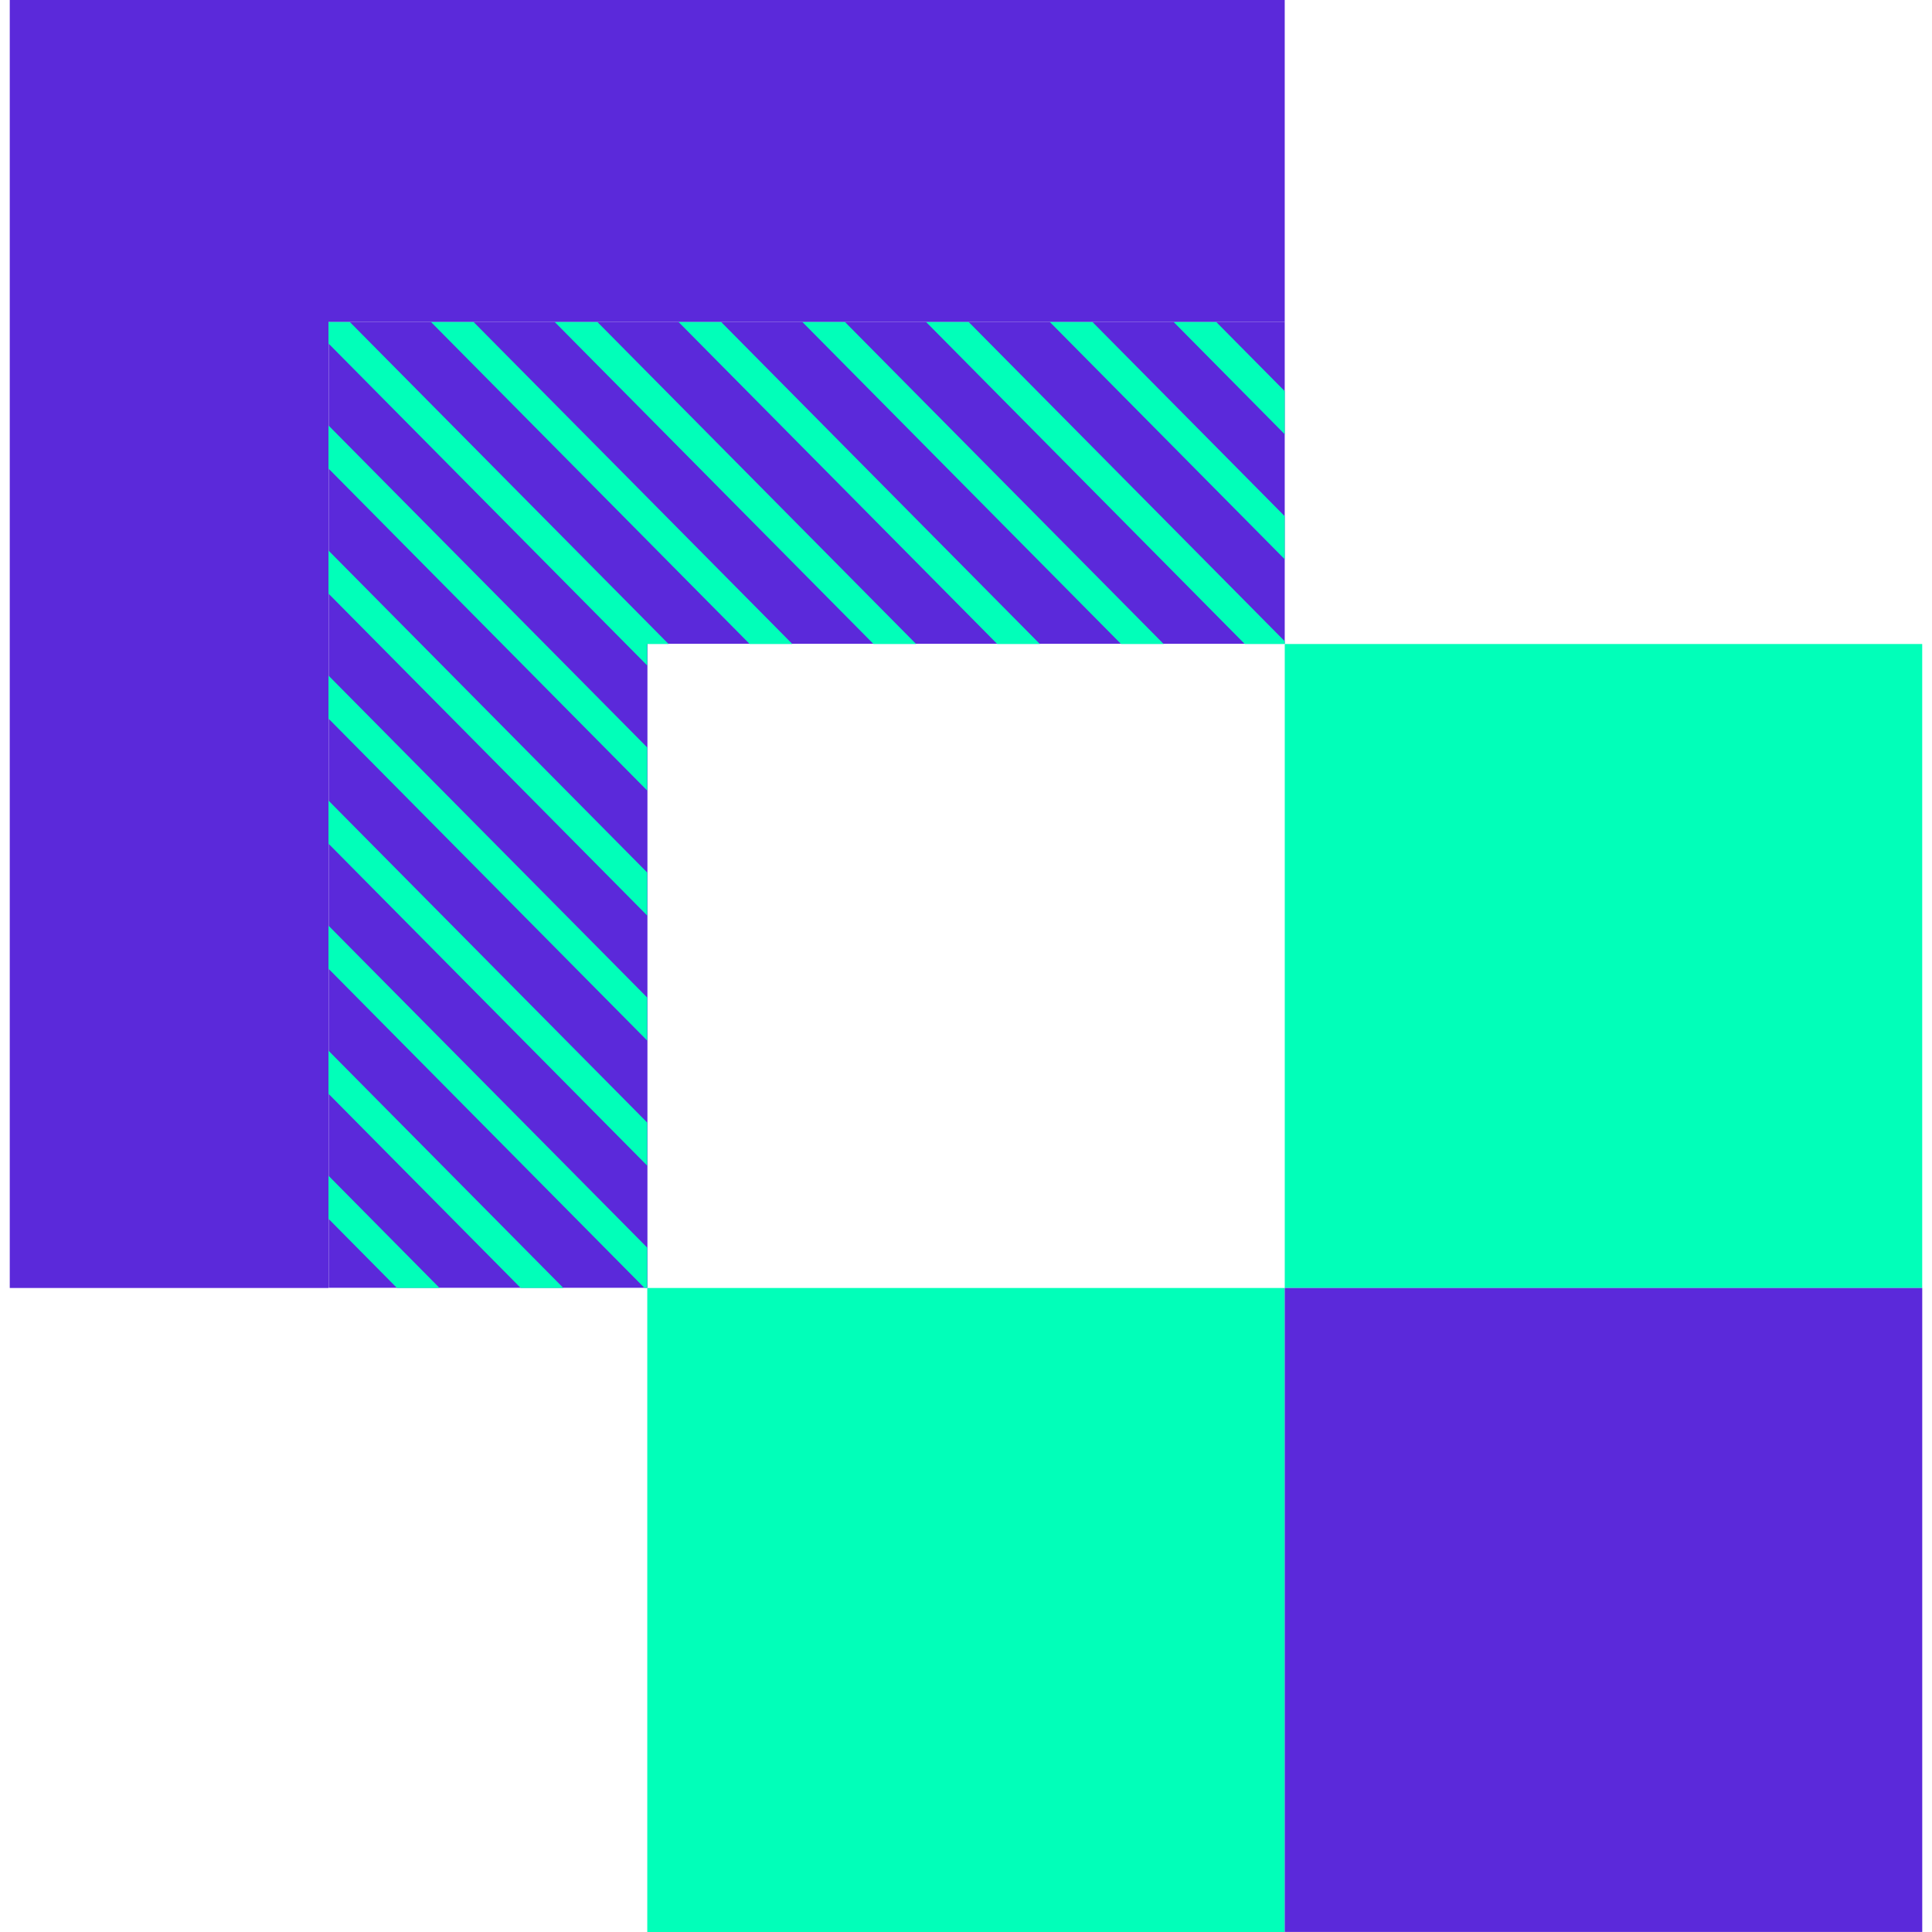
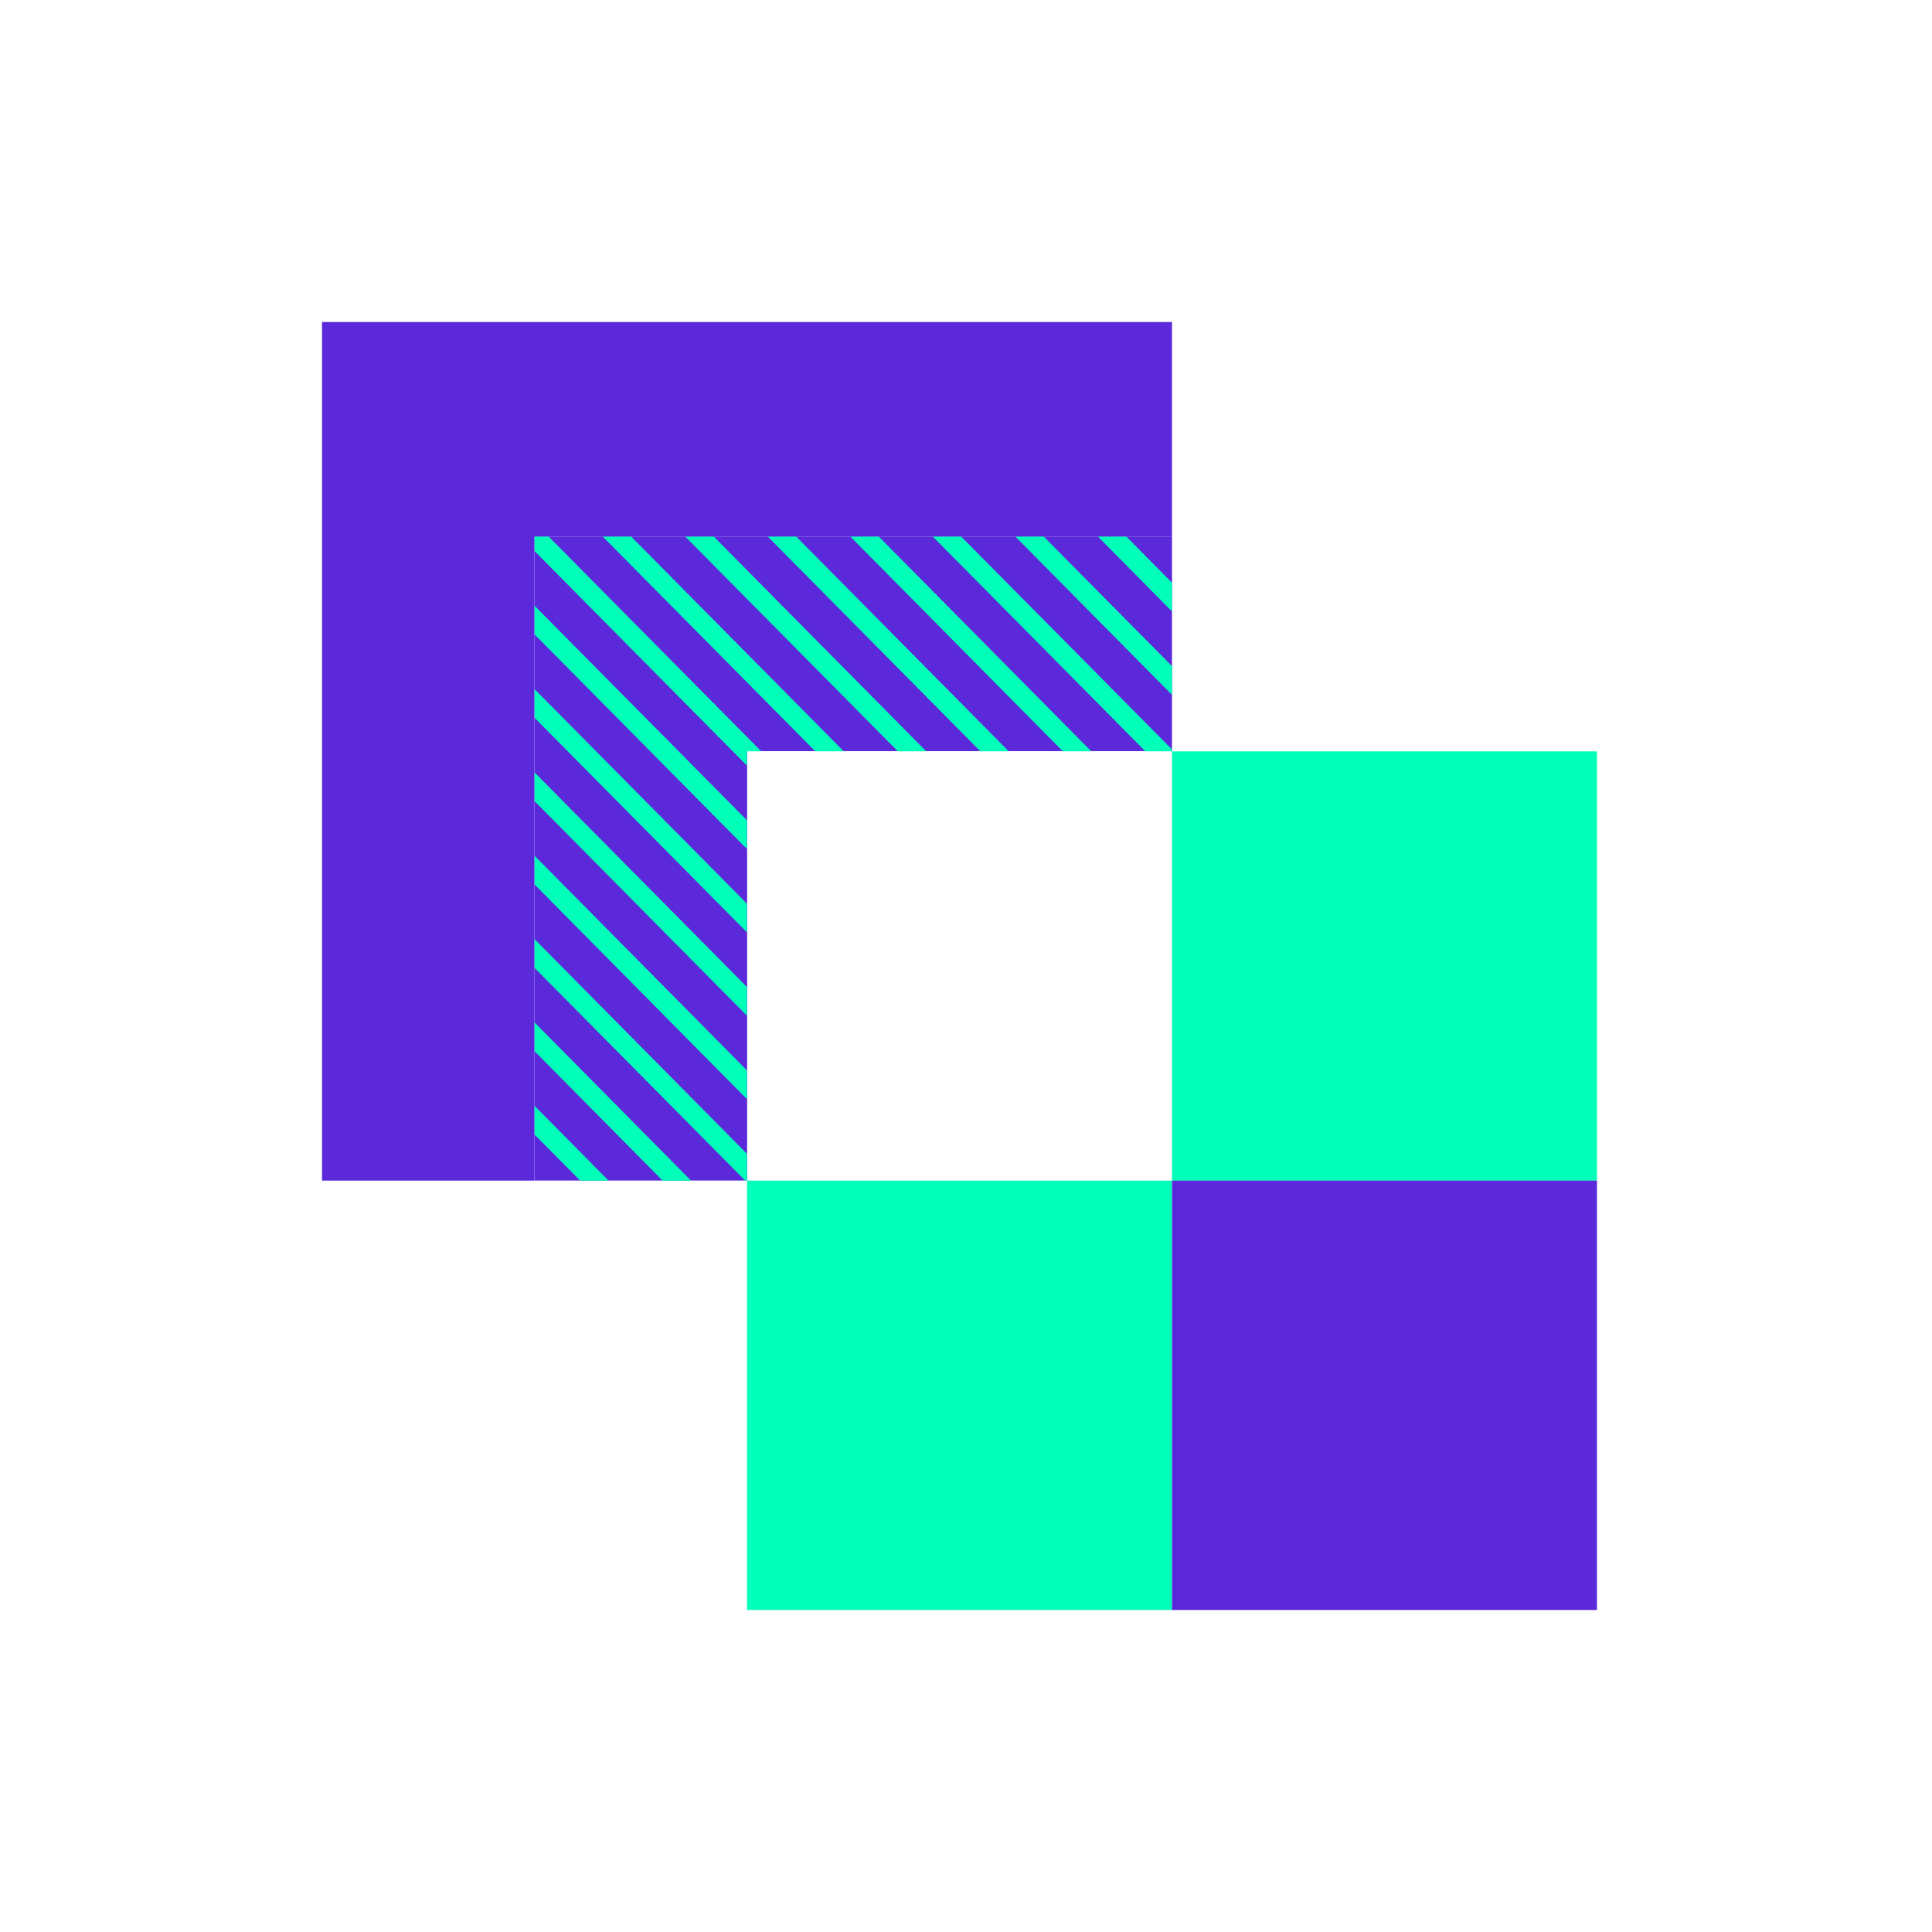
- <svg xmlns="http://www.w3.org/2000/svg" fill="none" version="1.1" width="32" height="32" viewBox="0 0 58 58.592">
-   <g>
-     <g>
-       <path d="M0,39.061L9.666,39.061L9.666,9.765L38.666,9.765L38.666,0L0,0L0,39.061Z" fill="#5B29DA" fill-opacity="1" />
-     </g>
-     <g>
-       <rect x="38.667" y="19.531" width="19.332" height="19.531" rx="0" fill="#01FFB9" fill-opacity="1" />
-     </g>
-     <g>
-       <path d="M19.334,58.592L38.667,58.592L38.667,39.061L19.334,39.061L19.334,58.592Z" fill="#01FFB9" fill-opacity="1" />
-     </g>
-     <g>
-       <path d="M38.666,9.765L9.671,9.765L9.671,39.055L19.339,39.055L19.339,19.524L38.666,19.524L38.666,9.765ZM38.666,58.59L58,58.59L58,39.061L38.666,39.061L38.666,58.59Z" fill="#5B29DA" fill-opacity="1" />
-     </g>
-     <g>
-       <path d="M9.667,9.765L9.667,10.418L19.333,20.183L19.333,19.531L19.98,19.531L10.313,9.765L9.667,9.765Z" fill="#01FFB9" fill-opacity="1" />
-     </g>
-     <g>
-       <path d="M12.774,9.765L22.44,19.531L23.734,19.531L14.066,9.765L12.774,9.765Z" fill="#01FFB9" fill-opacity="1" />
-     </g>
-     <g>
-       <path d="M16.527,9.765L26.195,19.531L27.487,19.531L17.821,9.765L16.527,9.765Z" fill="#01FFB9" fill-opacity="1" />
-     </g>
-     <g>
-       <path d="M20.282,9.765L29.948,19.531L31.24,19.531L21.574,9.765L20.282,9.765Z" fill="#01FFB9" fill-opacity="1" />
-     </g>
-     <g>
-       <path d="M24.037,9.765L33.703,19.531L34.995,19.531L25.329,9.765L24.037,9.765Z" fill="#01FFB9" fill-opacity="1" />
-     </g>
-     <g>
-       <path d="M27.789,9.765L37.455,19.531L38.666,19.531L38.666,19.447L29.081,9.765L27.789,9.765Z" fill="#01FFB9" fill-opacity="1" />
-     </g>
-     <g>
-       <path d="M31.542,9.765L38.666,16.961L38.666,15.656L32.835,9.765L31.542,9.765Z" fill="#01FFB9" fill-opacity="1" />
-     </g>
-     <g>
-       <path d="M38.666,11.863L36.589,9.765L35.297,9.765L38.666,13.17L38.666,11.863Z" fill="#01FFB9" fill-opacity="1" />
-     </g>
-     <g>
-       <path d="M9.667,36.963L11.743,39.061L13.035,39.061L9.667,35.657L9.667,36.963Z" fill="#01FFB9" fill-opacity="1" />
-     </g>
-     <g>
-       <path d="M9.667,33.172L15.496,39.061L16.79,39.061L9.667,31.865L9.667,33.172Z" fill="#01FFB9" fill-opacity="1" />
-     </g>
-     <g>
-       <path d="M9.667,29.379L19.251,39.061L19.333,39.061L19.333,37.838L9.667,28.073L9.667,29.379Z" fill="#01FFB9" fill-opacity="1" />
-     </g>
-     <g>
-       <path d="M9.667,25.587L19.333,35.352L19.333,34.045L9.667,24.28L9.667,25.587Z" fill="#01FFB9" fill-opacity="1" />
-     </g>
-     <g>
-       <path d="M9.667,21.794L19.333,31.559L19.333,30.254L9.667,20.489L9.667,21.794Z" fill="#01FFB9" fill-opacity="1" />
-     </g>
-     <g>
-       <path d="M9.667,18.003L19.333,27.767L19.333,26.462L9.667,16.697L9.667,18.003Z" fill="#01FFB9" fill-opacity="1" />
-     </g>
-     <g>
-       <path d="M9.667,14.21L19.333,23.976L19.333,22.669L9.667,12.904L9.667,14.21Z" fill="#01FFB9" fill-opacity="1" />
-     </g>
-   </g>
+ <svg xmlns="http://www.w3.org/2000/svg" width="24" height="24" viewBox="0 0 24 24" fill="none">
+   <path d="M4 14.666H6.64V6.667H14.559V4H4V14.666Z" fill="#5B29DA" />
+   <path d="M19.838 9.334H14.559V14.667H19.838V9.334Z" fill="#01FFB9" />
+   <path d="M9.28 20H14.559V14.666H9.28V20Z" fill="#01FFB9" />
+   <path d="M14.559 6.666H6.641V14.665H9.281V9.331H14.559V6.666ZM14.559 20H19.838V14.666H14.559V20Z" fill="#5B29DA" />
+   <path d="M6.64 6.666V6.845L9.279 9.511V9.333H9.456L6.816 6.666H6.64Z" fill="#01FFB9" />
+   <path d="M7.488 6.666L10.128 9.333H10.481L7.841 6.666H7.488Z" fill="#01FFB9" />
+   <path d="M8.513 6.666L11.153 9.333H11.506L8.867 6.666H8.513Z" fill="#01FFB9" />
+   <path d="M9.538 6.666L12.178 9.333H12.531L9.891 6.666H9.538Z" fill="#01FFB9" />
+   <path d="M10.564 6.666L13.203 9.333H13.556L10.917 6.666H10.564Z" fill="#01FFB9" />
+   <path d="M11.588 6.666L14.228 9.333H14.559V9.31L11.941 6.666H11.588Z" fill="#01FFB9" />
+   <path d="M12.614 6.666L14.559 8.632V8.275L12.966 6.666H12.614Z" fill="#01FFB9" />
+   <path d="M14.559 7.239L13.992 6.666H13.639L14.559 7.596V7.239Z" fill="#01FFB9" />
+   <path d="M6.64 14.094L7.207 14.666H7.56L6.64 13.737V14.094Z" fill="#01FFB9" />
+   <path d="M6.64 13.058L8.232 14.667H8.585L6.64 12.701V13.058Z" fill="#01FFB9" />
+   <path d="M6.64 12.023L9.257 14.666H9.279V14.333L6.64 11.666V12.023Z" fill="#01FFB9" />
+   <path d="M6.64 10.987L9.279 13.654V13.297L6.64 10.63V10.987Z" fill="#01FFB9" />
+   <path d="M6.64 9.951L9.279 12.618V12.261L6.64 9.595V9.951Z" fill="#01FFB9" />
+   <path d="M6.64 8.916L9.279 11.582V11.226L6.64 8.56V8.916Z" fill="#01FFB9" />
+   <path d="M6.64 7.88L9.279 10.547V10.19L6.64 7.524V7.88Z" fill="#01FFB9" />
</svg>
